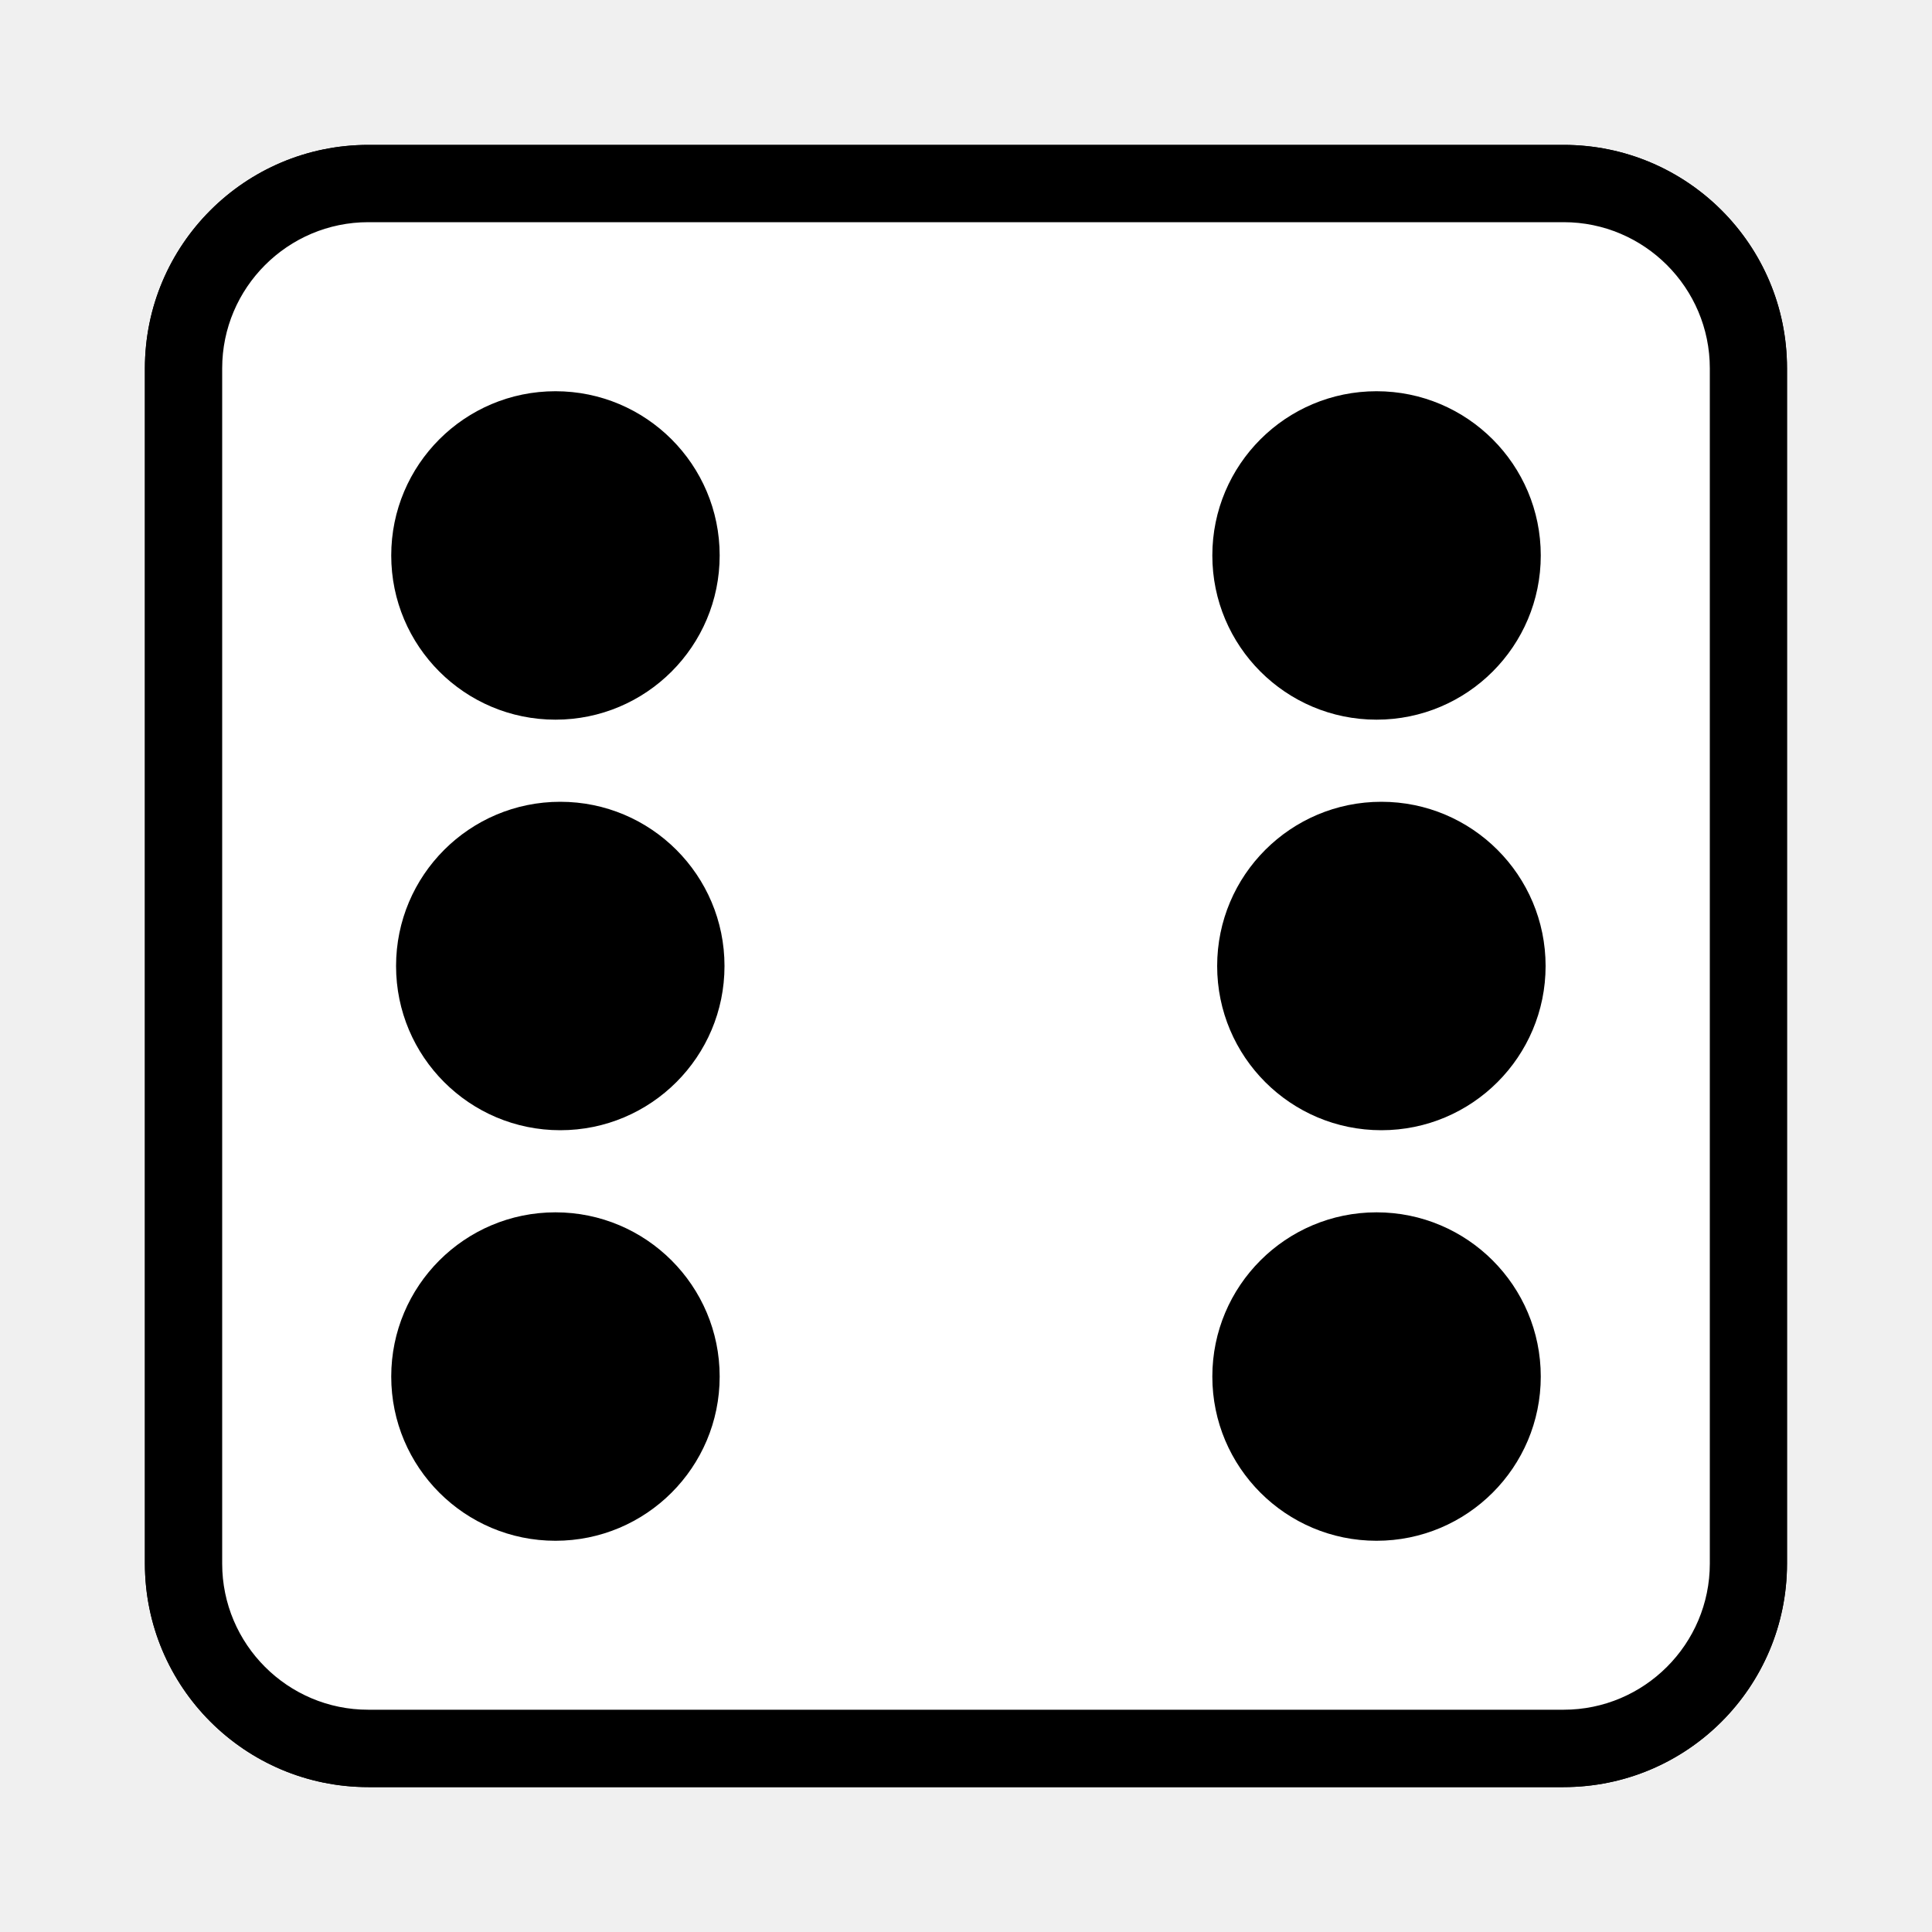
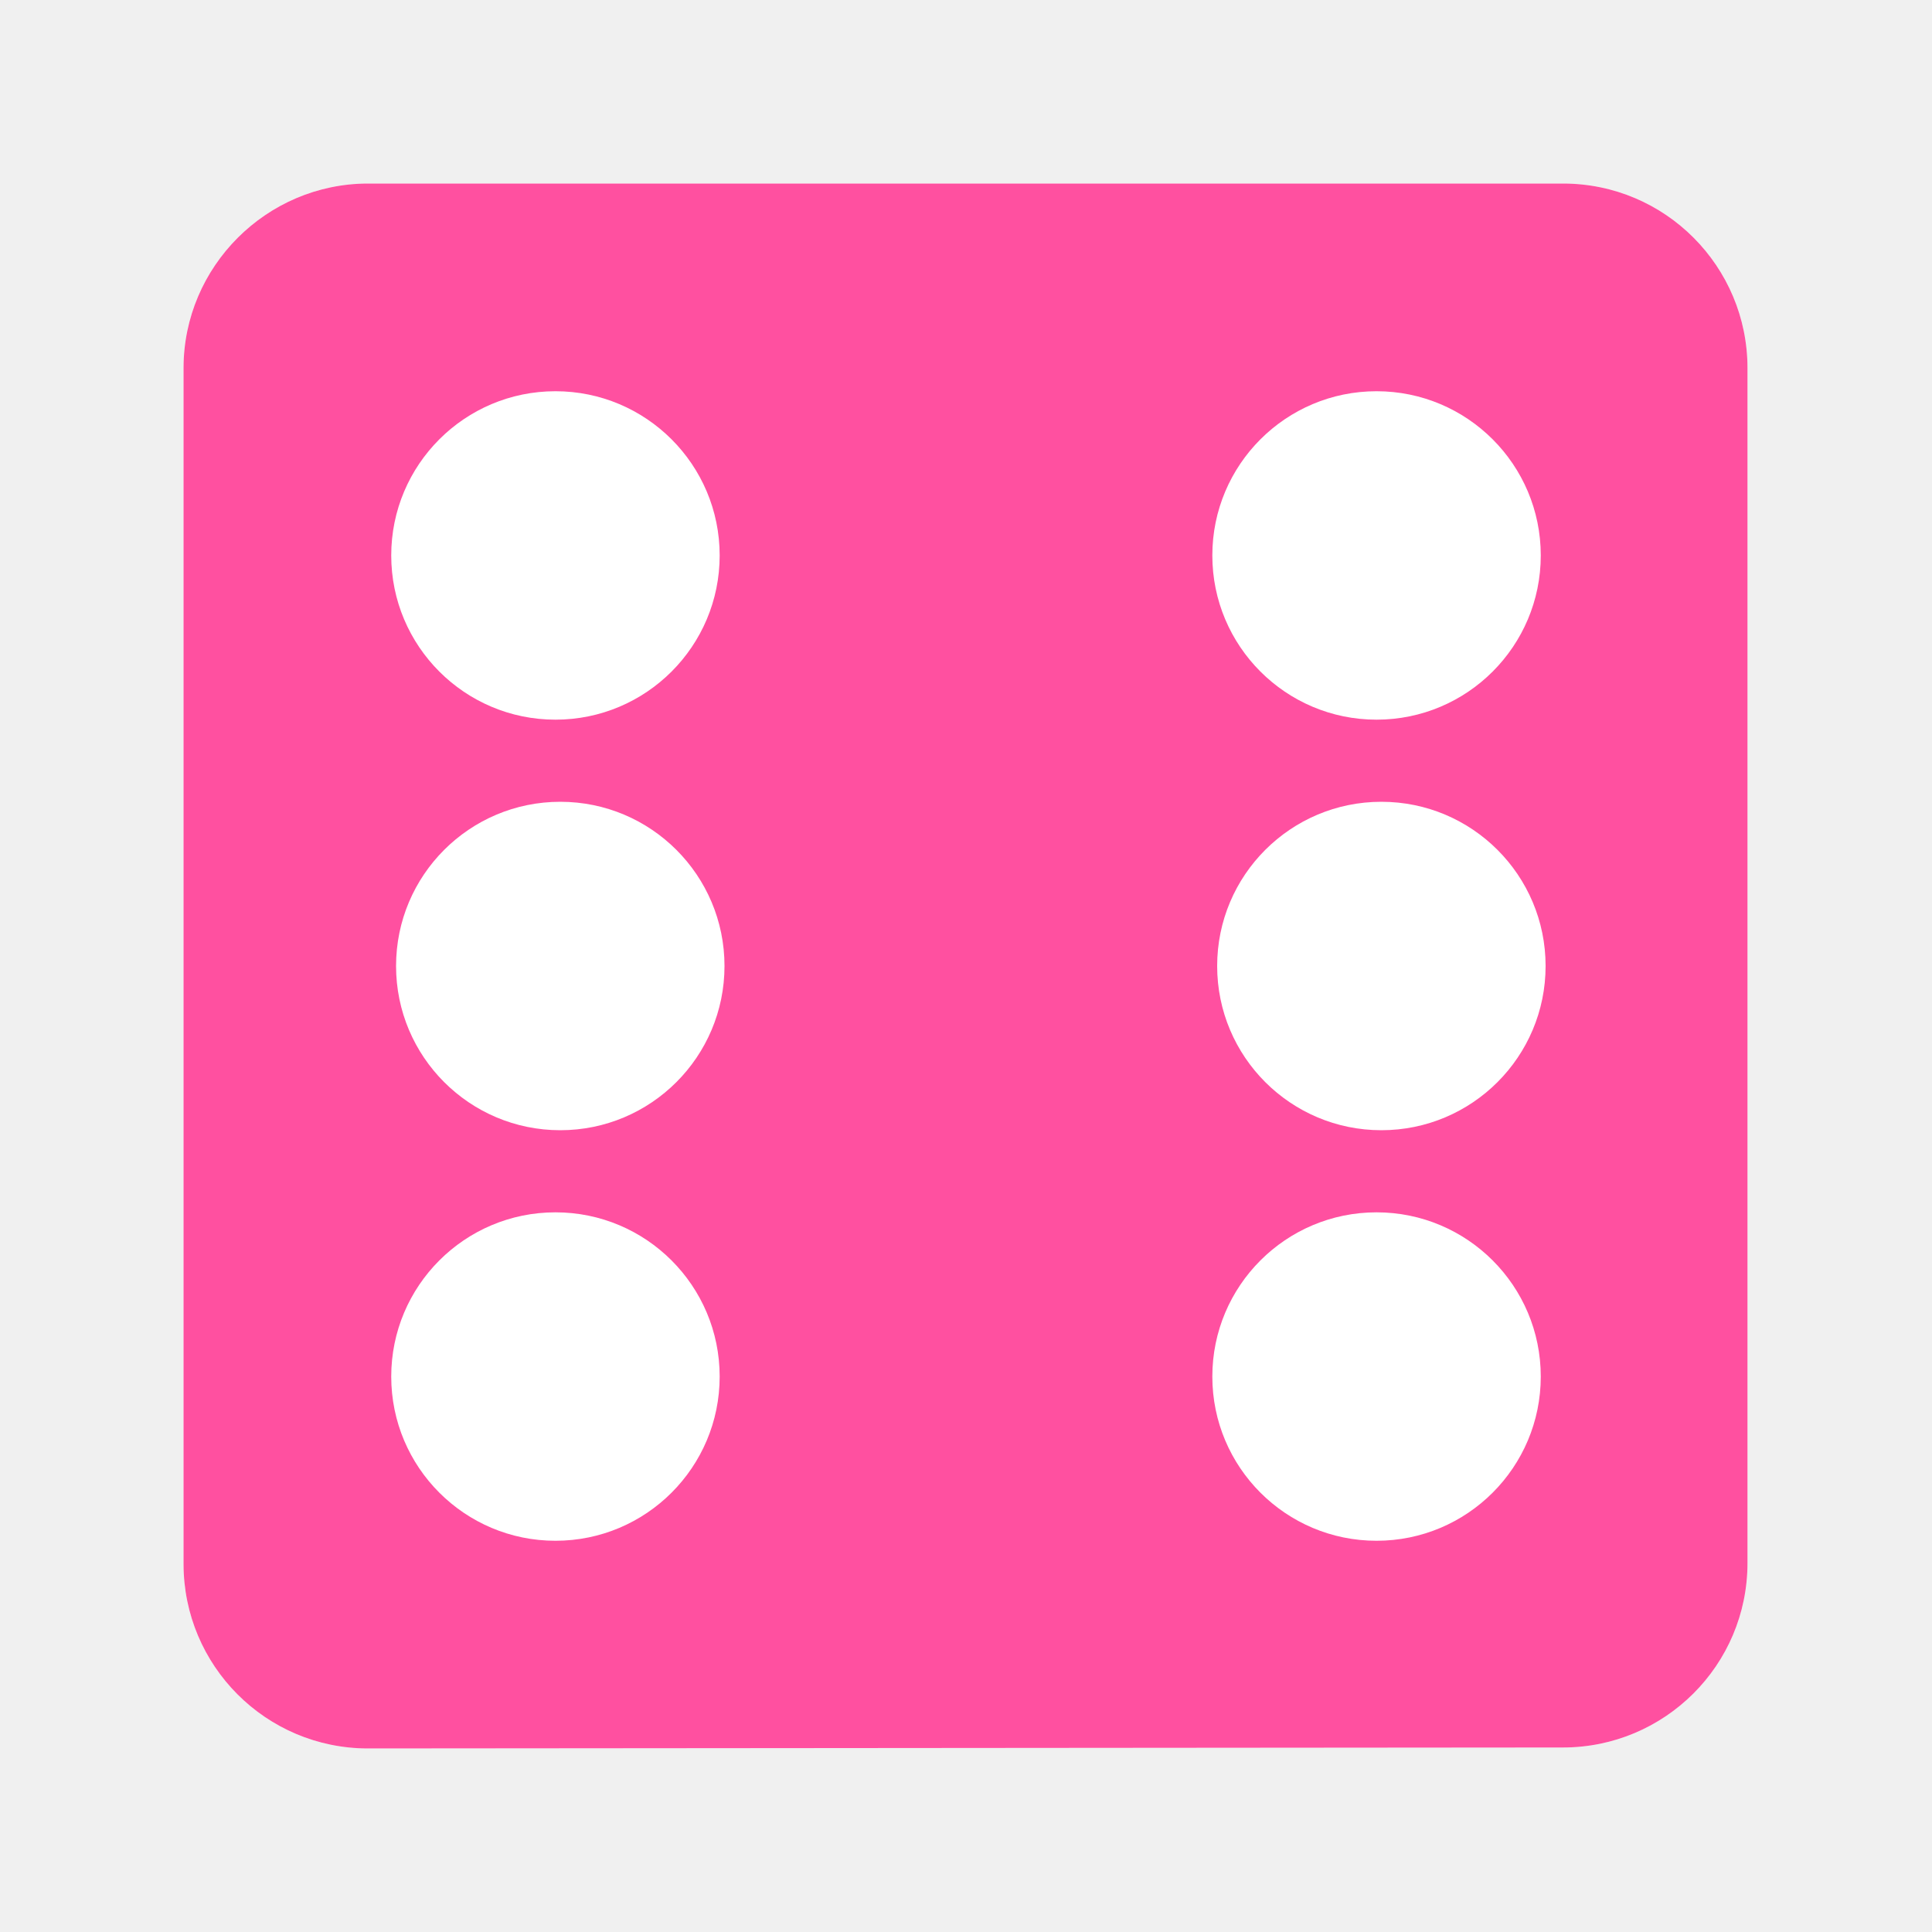
<svg xmlns="http://www.w3.org/2000/svg" version="1.1" id="Capa_1" x="0px" y="0px" viewBox="0 0 200 200" style="enable-background:new 0 0 200 200;" xml:space="preserve">
  <style type="text/css">
	.st0{fill:#FFFFFF;}
+ 	.st1{fill:#FF50A0;}
</style>
  <g>
-     <path class="st0" d="M38.13,181C27.58,181,19,172.42,19,161.87V38.13C19,27.58,27.58,19,38.13,19h123.73   C172.42,19,181,27.58,181,38.13v123.73c0,10.55-8.58,19.13-19.13,19.13H38.13z" />
-     <path d="M161.87,23c8.34,0,15.13,6.79,15.13,15.13v123.73c0,8.34-6.79,15.13-15.13,15.13H38.13C29.79,177,23,170.21,23,161.87   V38.13C23,29.79,29.79,23,38.13,23H161.87 M161.87,15H38.13C25.36,15,15,25.36,15,38.13v123.73C15,174.64,25.36,185,38.13,185   h123.73c12.78,0,23.13-10.36,23.13-23.13V38.13C185,25.36,174.64,15,161.87,15L161.87,15z" />
+     <path class="st0" d="M38.1,181c-10.6,0-19.1-8.6-19.1-19.1V38.1C19,27.6,27.6,19,38.1,19h123.7c10.6,0,19.1,8.6,19.1,19.1v123.7   c0,10.6-8.6,19.1-19.1,19.1L38.1,181L38.1,181z" />
  </g>
  <g>
-     <path class="st0" d="M38.13,181C27.58,181,19,172.42,19,161.87V38.13C19,27.58,27.58,19,38.13,19h123.73   C172.42,19,181,27.58,181,38.13v123.73c0,10.55-8.58,19.13-19.13,19.13H38.13z" />
-     <path d="M161.87,23c8.34,0,15.13,6.79,15.13,15.13v123.73c0,8.34-6.79,15.13-15.13,15.13H38.13C29.79,177,23,170.21,23,161.87   V38.13C23,29.79,29.79,23,38.13,23H161.87 M161.87,15H38.13C25.36,15,15,25.36,15,38.13v123.73C15,174.64,25.36,185,38.13,185   h123.73c12.78,0,23.13-10.36,23.13-23.13V38.13C185,25.36,174.64,15,161.87,15L161.87,15z" />
+     <path class="st1" d="M38.1,181c-10.6,0-19.1-8.6-19.1-19.1V38.1C19,27.6,27.6,19,38.1,19h123.7c10.6,0,19.1,8.6,19.1,19.1v123.7   c0,10.6-8.6,19.1-19.1,19.1L38.1,181L38.1,181z" />
  </g>
  <g>
-     <circle cx="57.5" cy="57.5" r="17" />
+     <circle class="st0" cx="57.5" cy="57.5" r="17" />
  </g>
  <g>
-     <circle cx="58" cy="100" r="17" />
+     <circle class="st0" cx="58" cy="100" r="17" />
  </g>
  <g>
-     <circle cx="57.5" cy="142.5" r="17" />
+     <circle class="st0" cx="57.5" cy="142.5" r="17" />
  </g>
  <g>
-     <circle cx="142.5" cy="142.5" r="17" />
+     <circle class="st0" cx="142.5" cy="142.5" r="17" />
  </g>
  <g>
-     <circle cx="142.5" cy="57.5" r="17" />
+     <circle class="st0" cx="142.5" cy="57.5" r="17" />
  </g>
  <g>
-     <circle cx="143" cy="100" r="17" />
+     <circle class="st0" cx="143" cy="100" r="17" />
  </g>
</svg>
